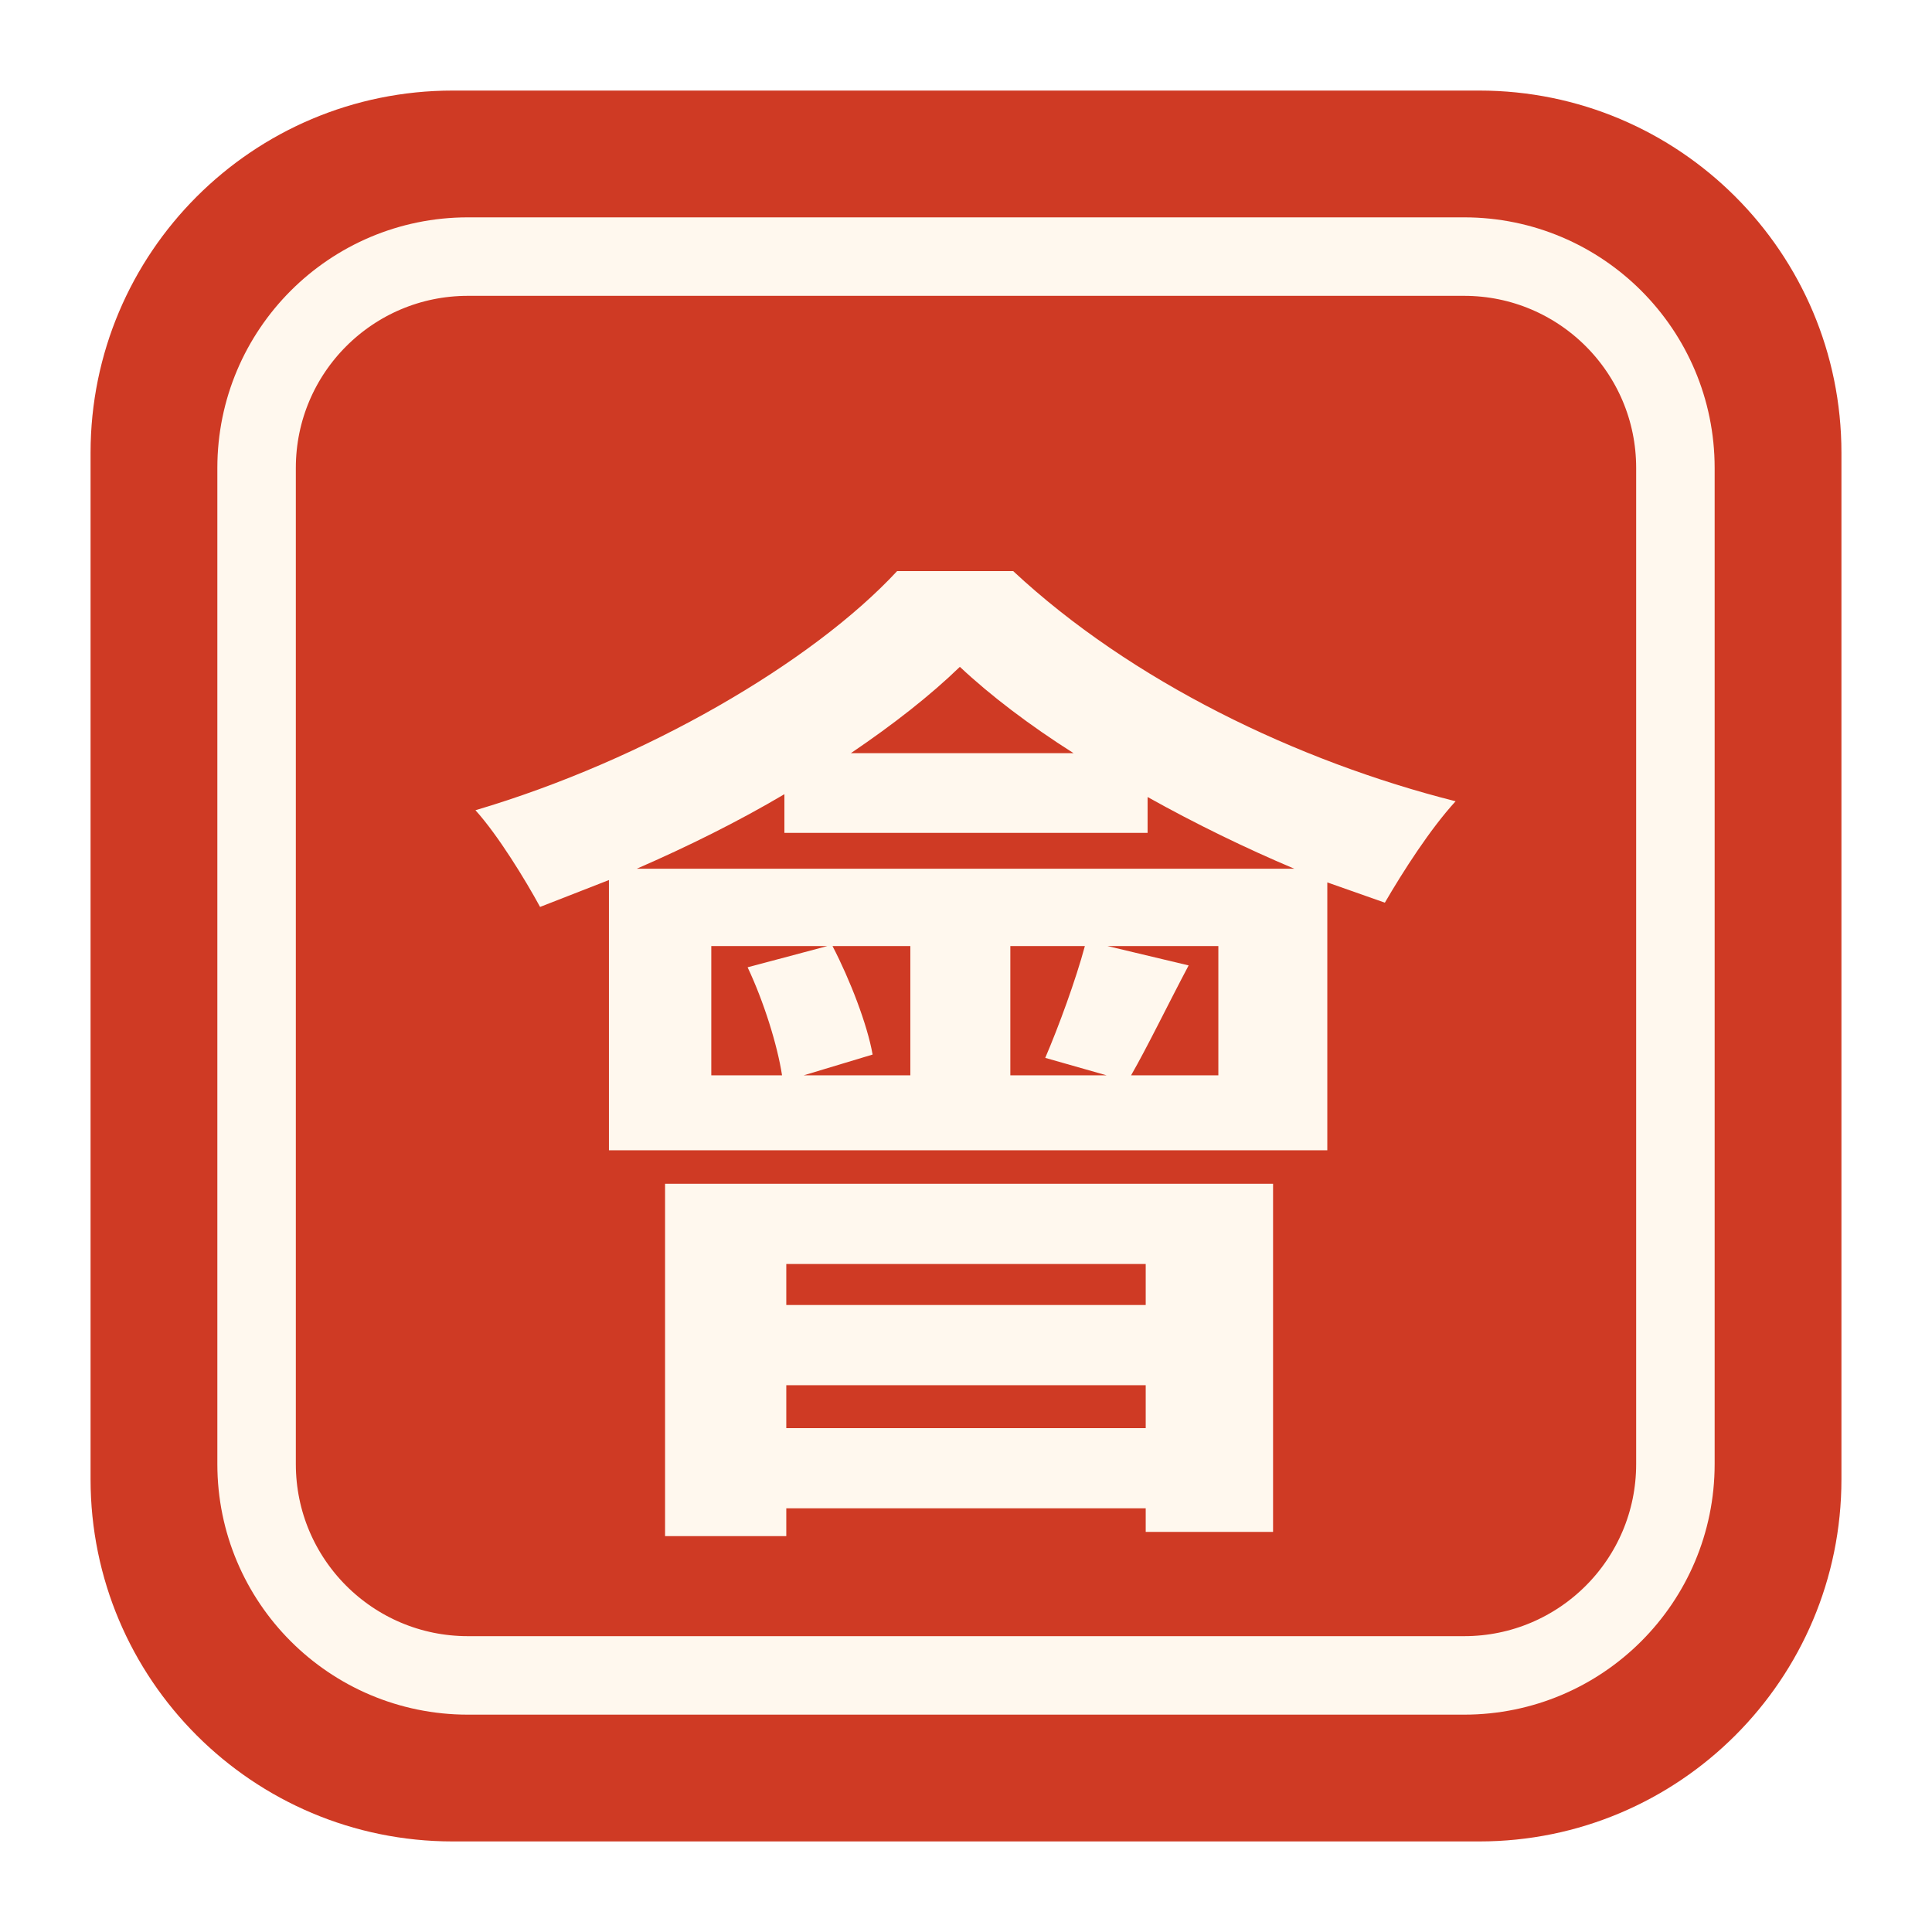
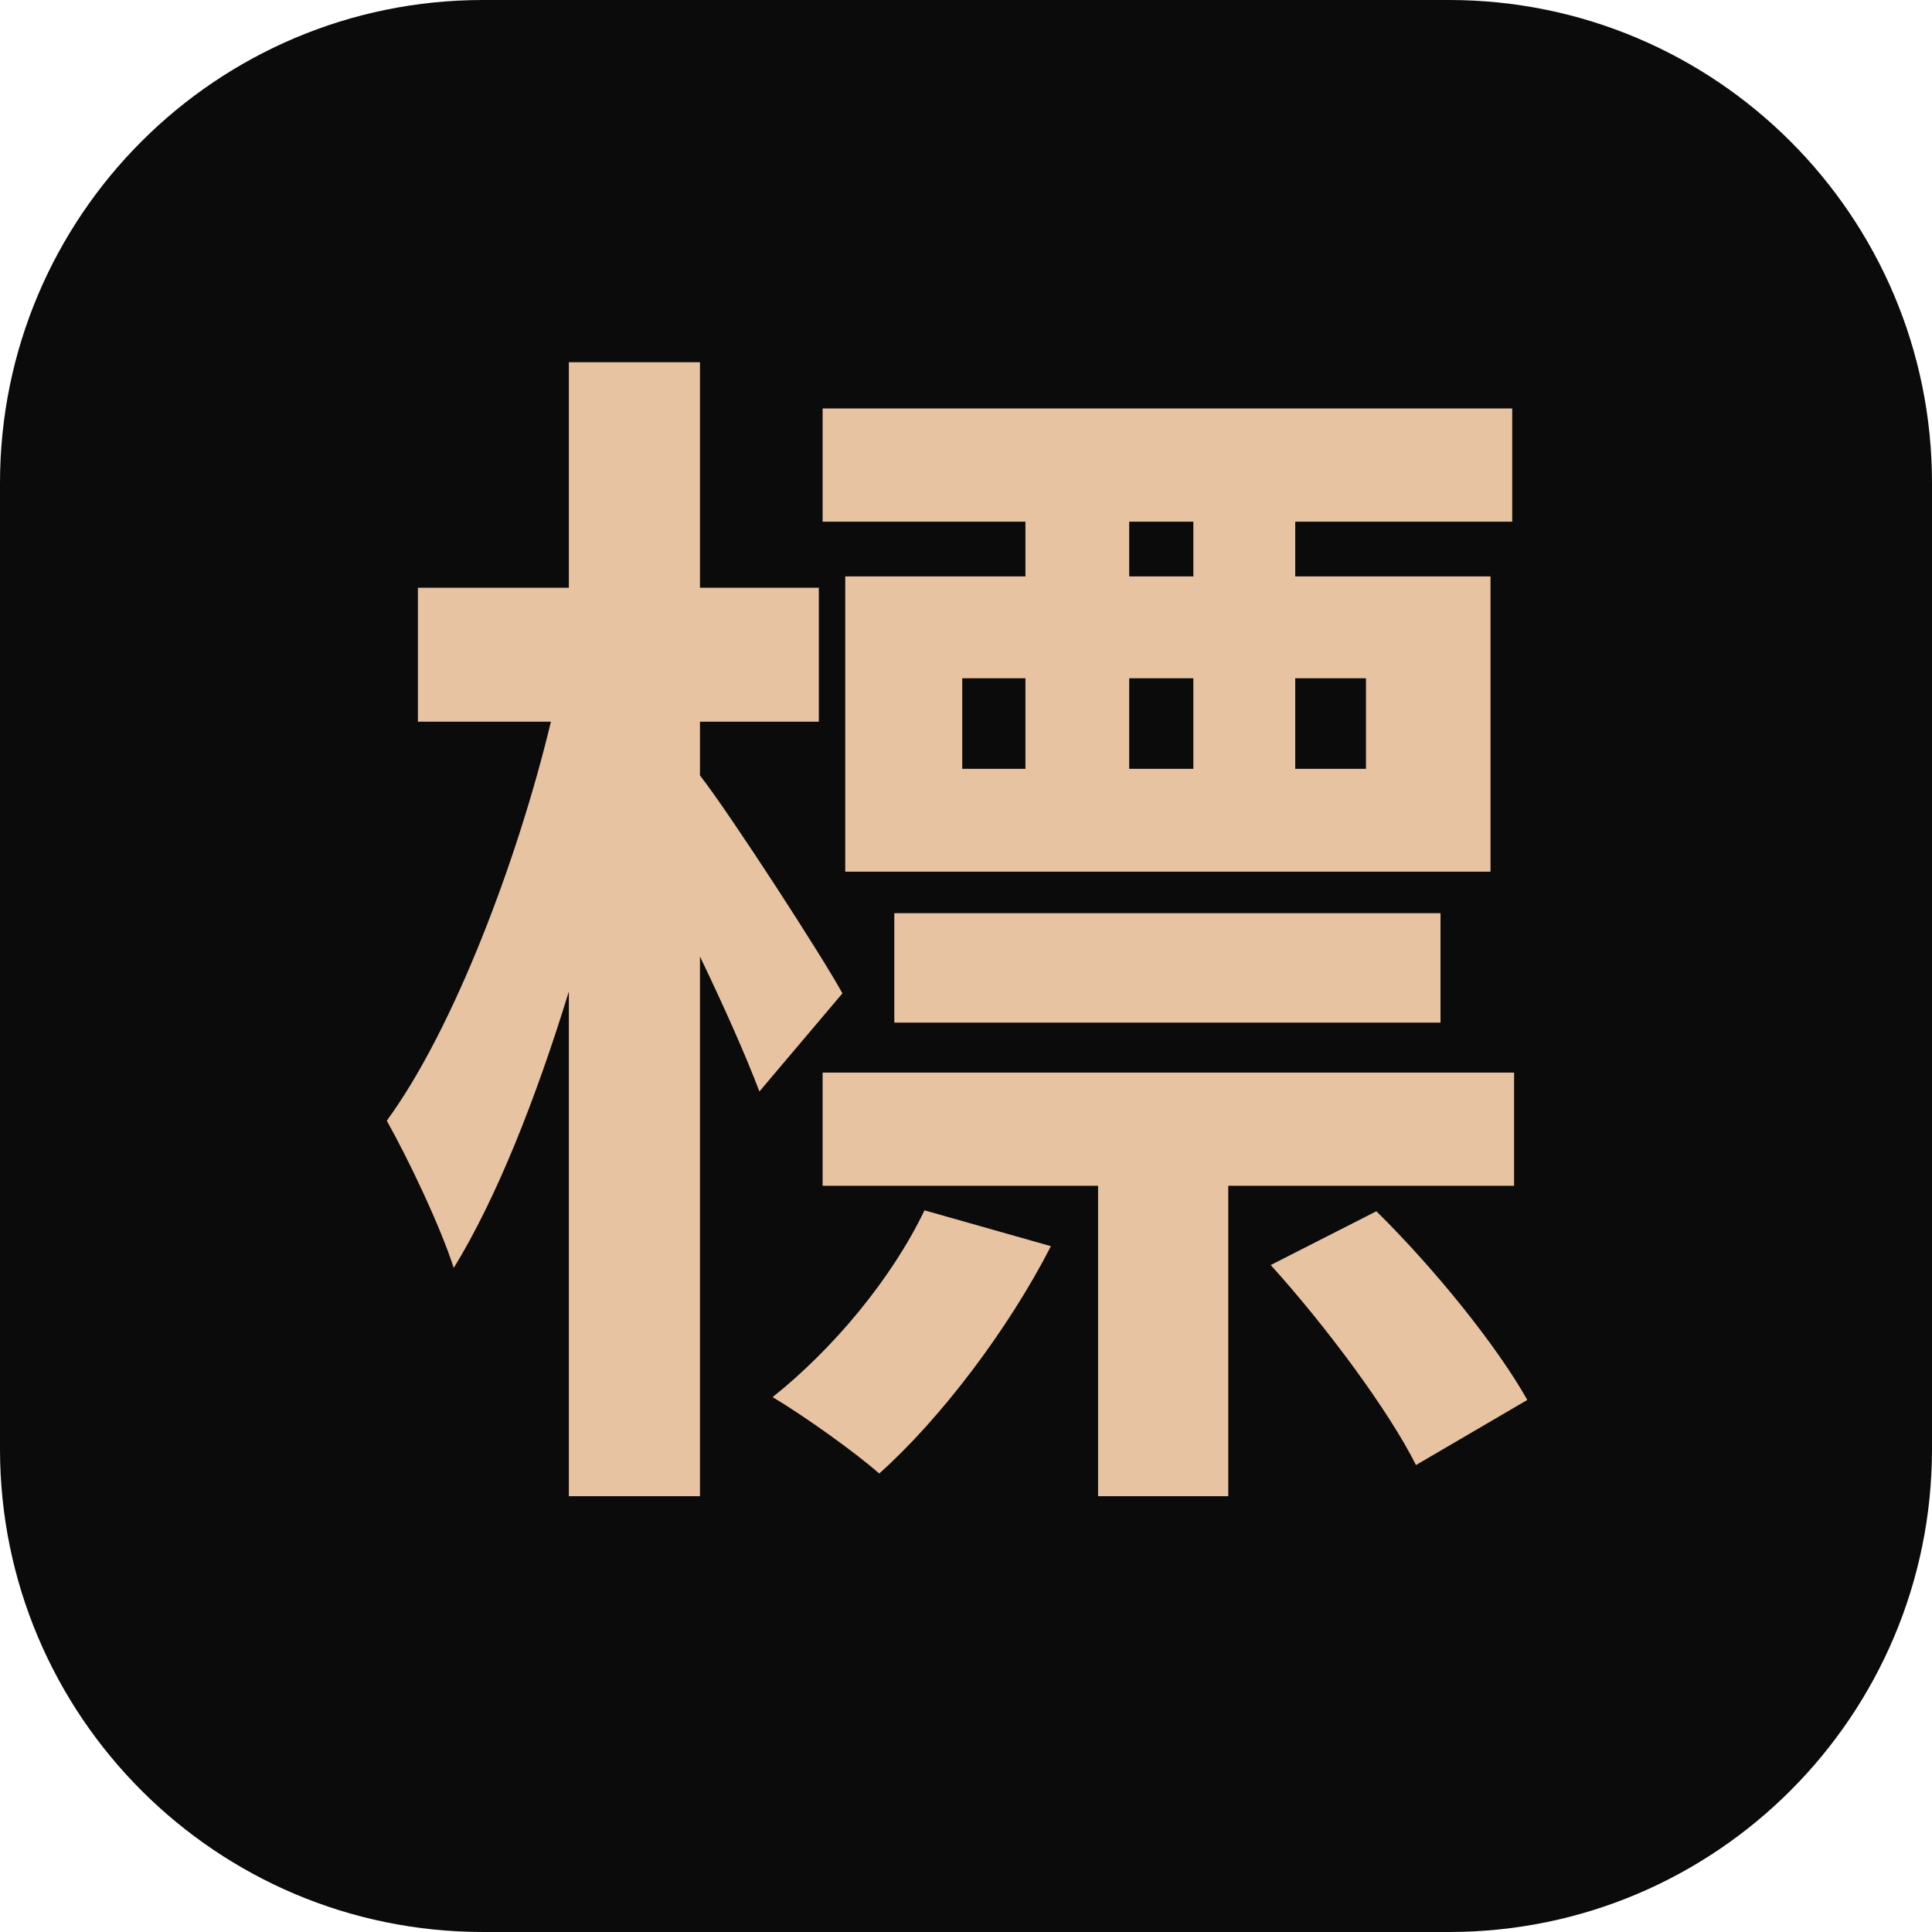
- <svg xmlns="http://www.w3.org/2000/svg" viewBox="0 0 64 64">
-   <rect x="3" y="3" width="58" height="58" rx="12" fill="#cf3a24" />
-   <rect x="8.5" y="8.5" width="47" height="47" rx="7" fill="none" stroke="#fff8ee" stroke-width="2.6" />
-   <text x="32" y="33" font-size="34" font-weight="700" text-anchor="middle" dominant-baseline="central" fill="#fff8ee" font-family="Noto Serif TC, Songti TC, serif">會</text>
+ <svg xmlns="http://www.w3.org/2000/svg" viewBox="0 0 32 32">
+   <rect width="32" height="32" rx="8" fill="#0b0b0c" />
+   <text x="16" y="23" text-anchor="middle" font-family="PingFang HK, PingFang TC, Hiragino Sans, Noto Sans CJK TC, Noto Sans TC, Microsoft JhengHei, sans-serif" font-size="20" font-weight="700" fill="#e8c3a2">標</text>
</svg>
